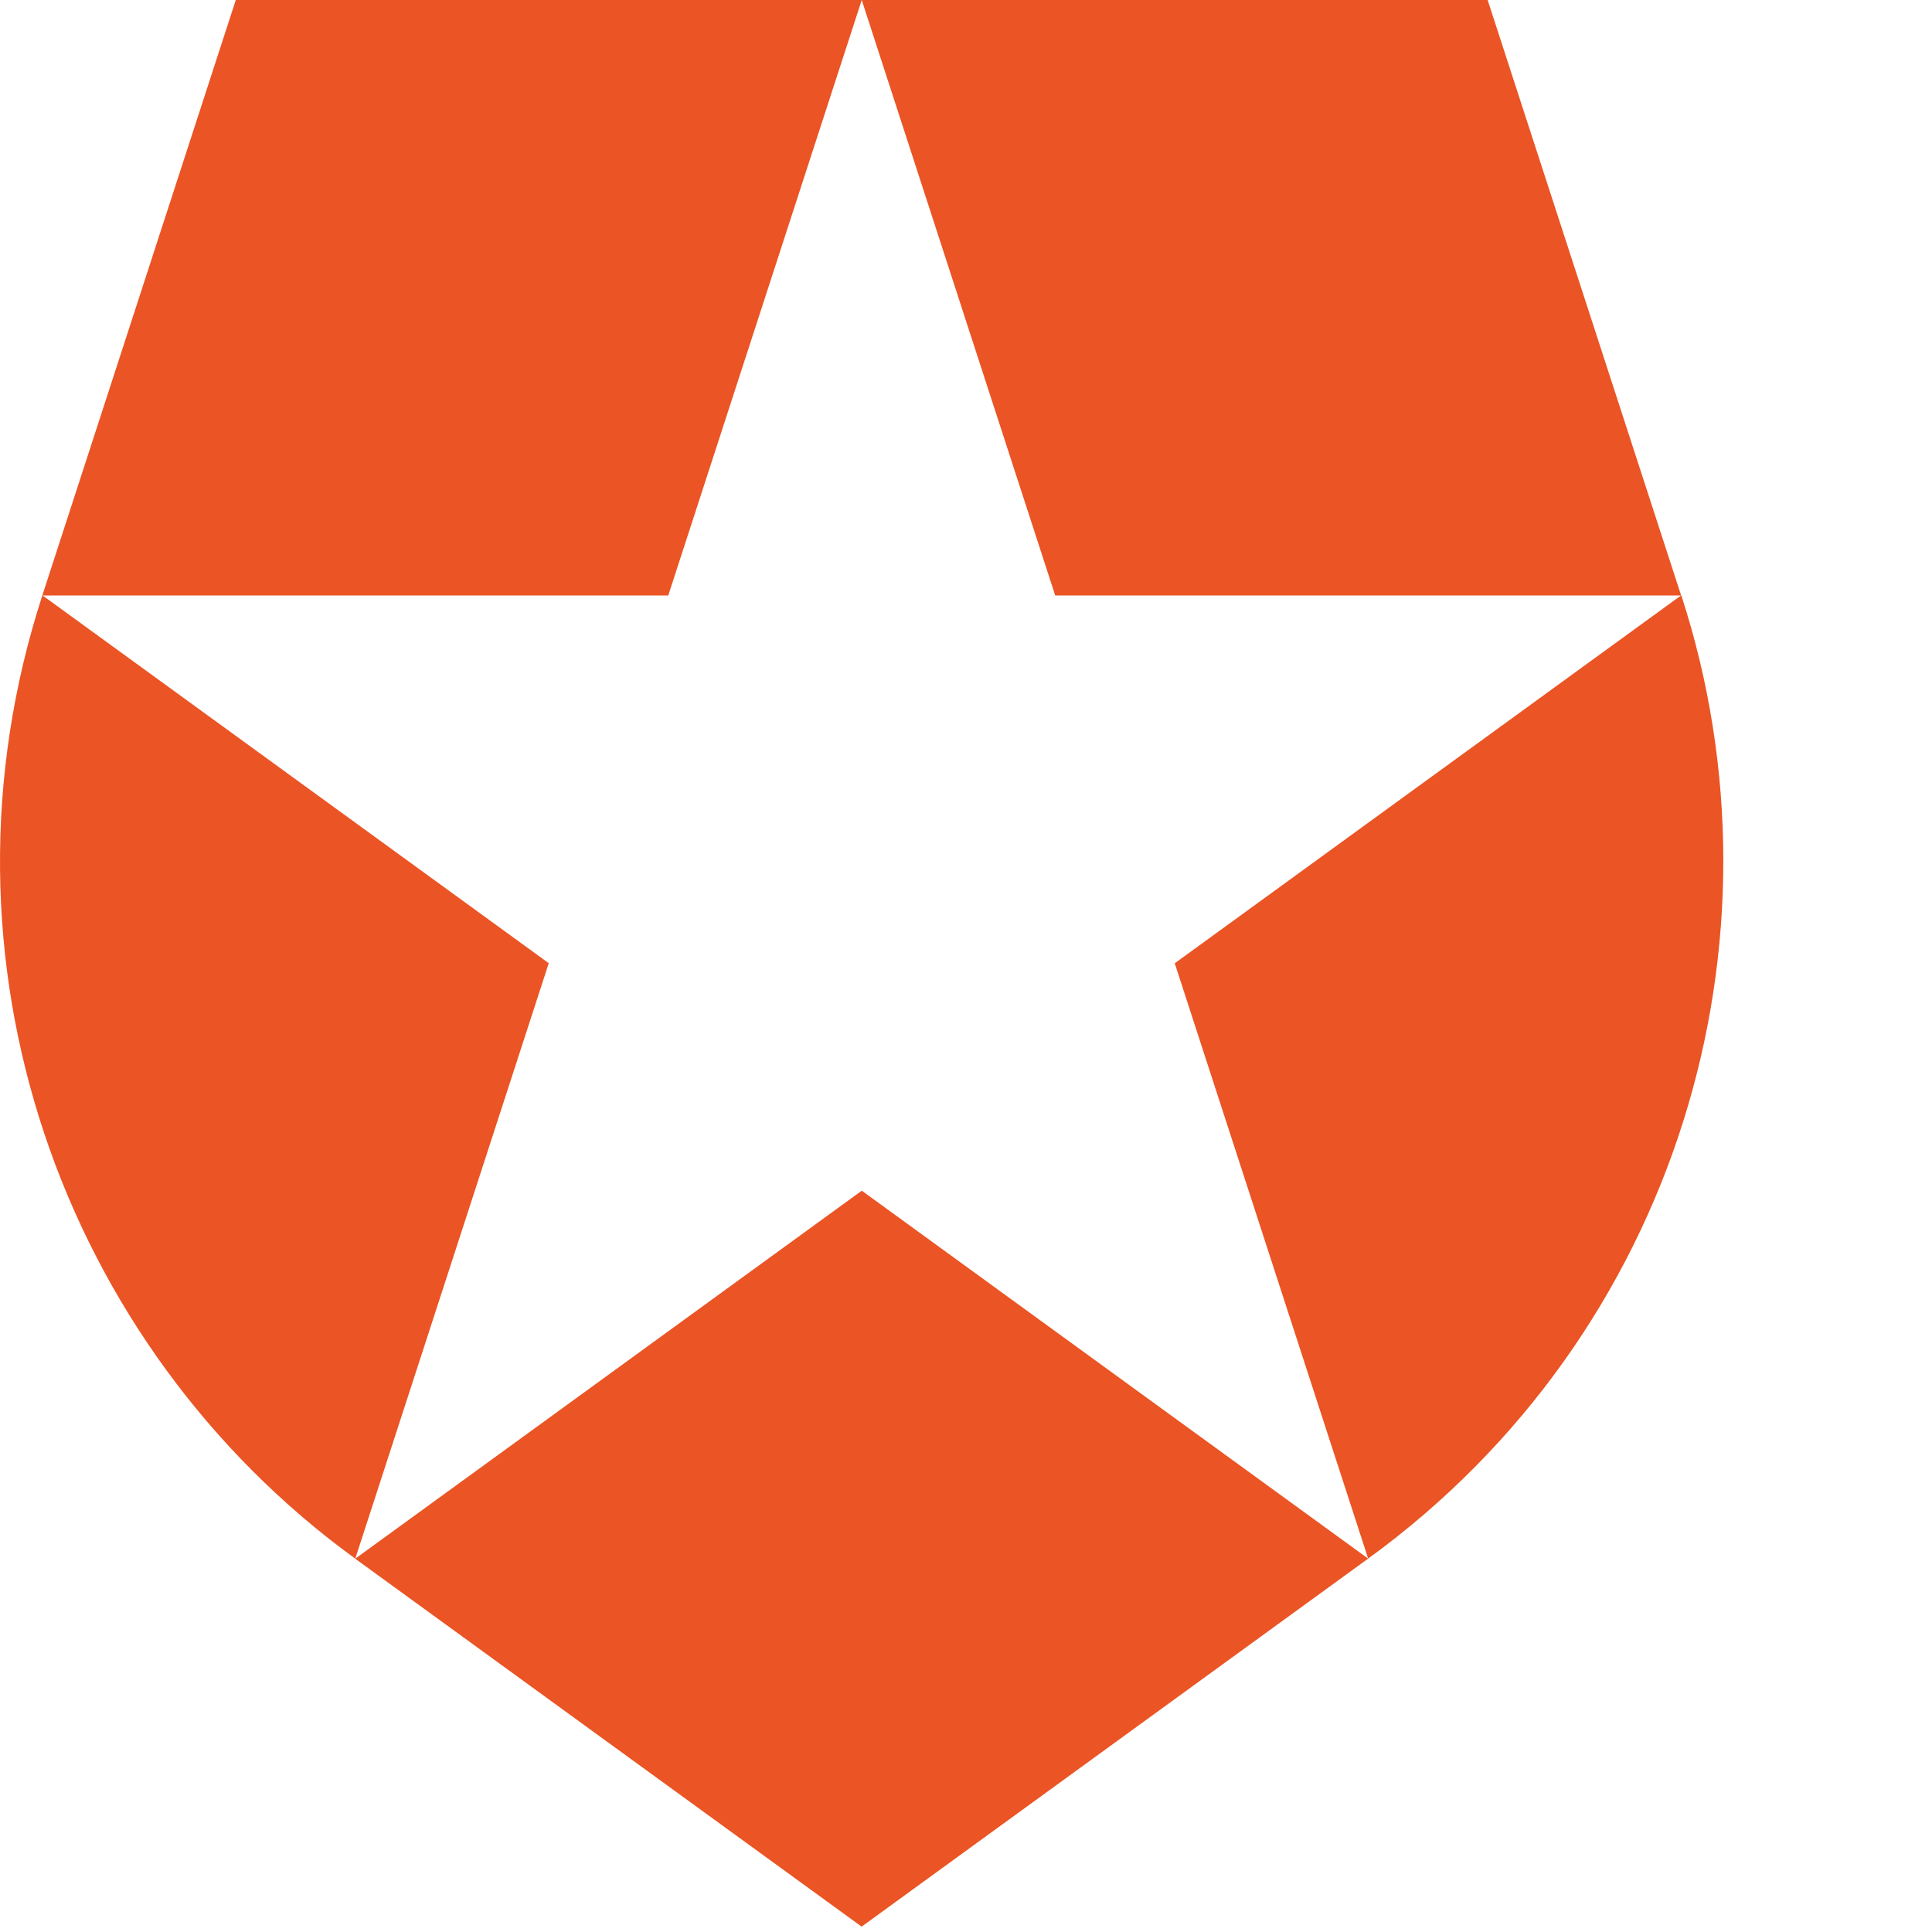
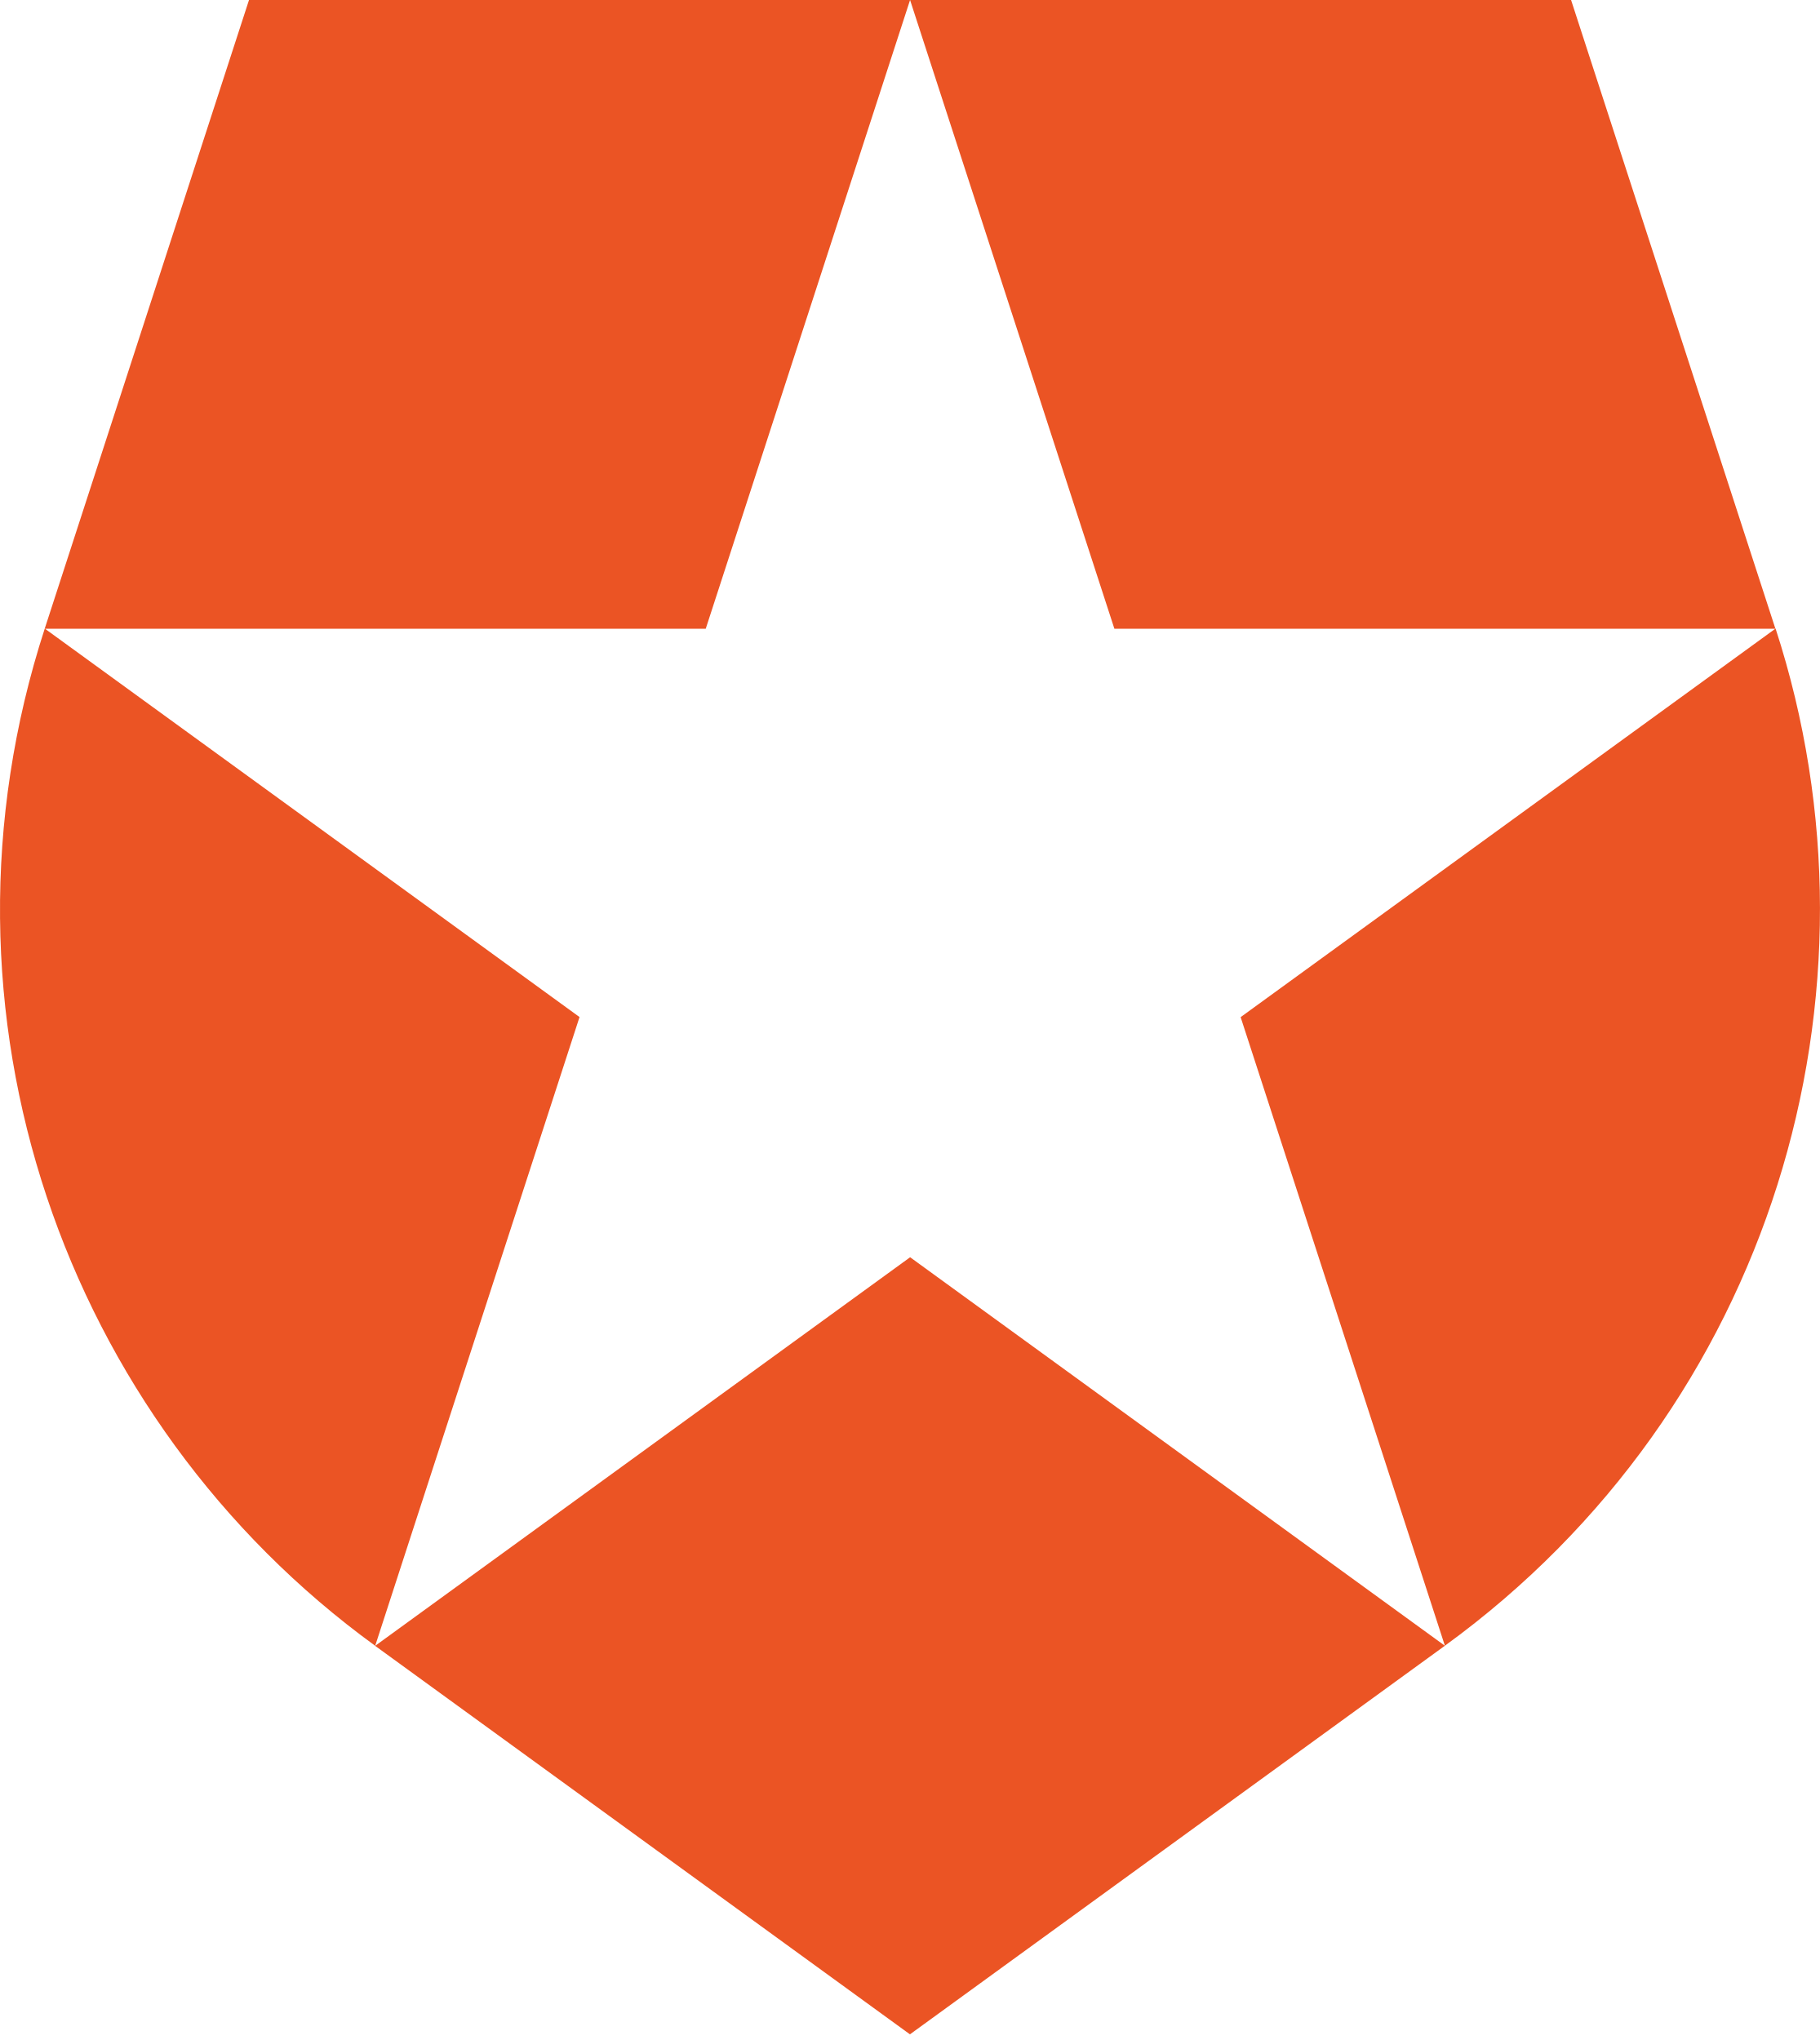
- <svg xmlns="http://www.w3.org/2000/svg" width="32" height="32" viewBox="0 0 256 287" preserveAspectRatio="xMinYMin meet">
+ <svg xmlns="http://www.w3.org/2000/svg" viewBox="0 0 256 287" preserveAspectRatio="xMinYMin meet">
  <path d="M203.24 231.531l-28.73-88.434 75.208-54.64h-92.966L128.019.025l-.009-.024h92.98l28.74 88.446.002-.002.024-.013c16.69 51.31-.5 109.67-46.516 143.098zm-150.45 0l-.023.017 75.228 54.655 75.245-54.67-75.221-54.656-75.228 54.654zM6.295 88.434c-17.57 54.088 2.825 111.4 46.481 143.108l.007-.028 28.735-88.429-75.192-54.63h92.944L128.004.024 128.01 0H35.025L6.294 88.434z" fill="#EB5424" />
</svg>
